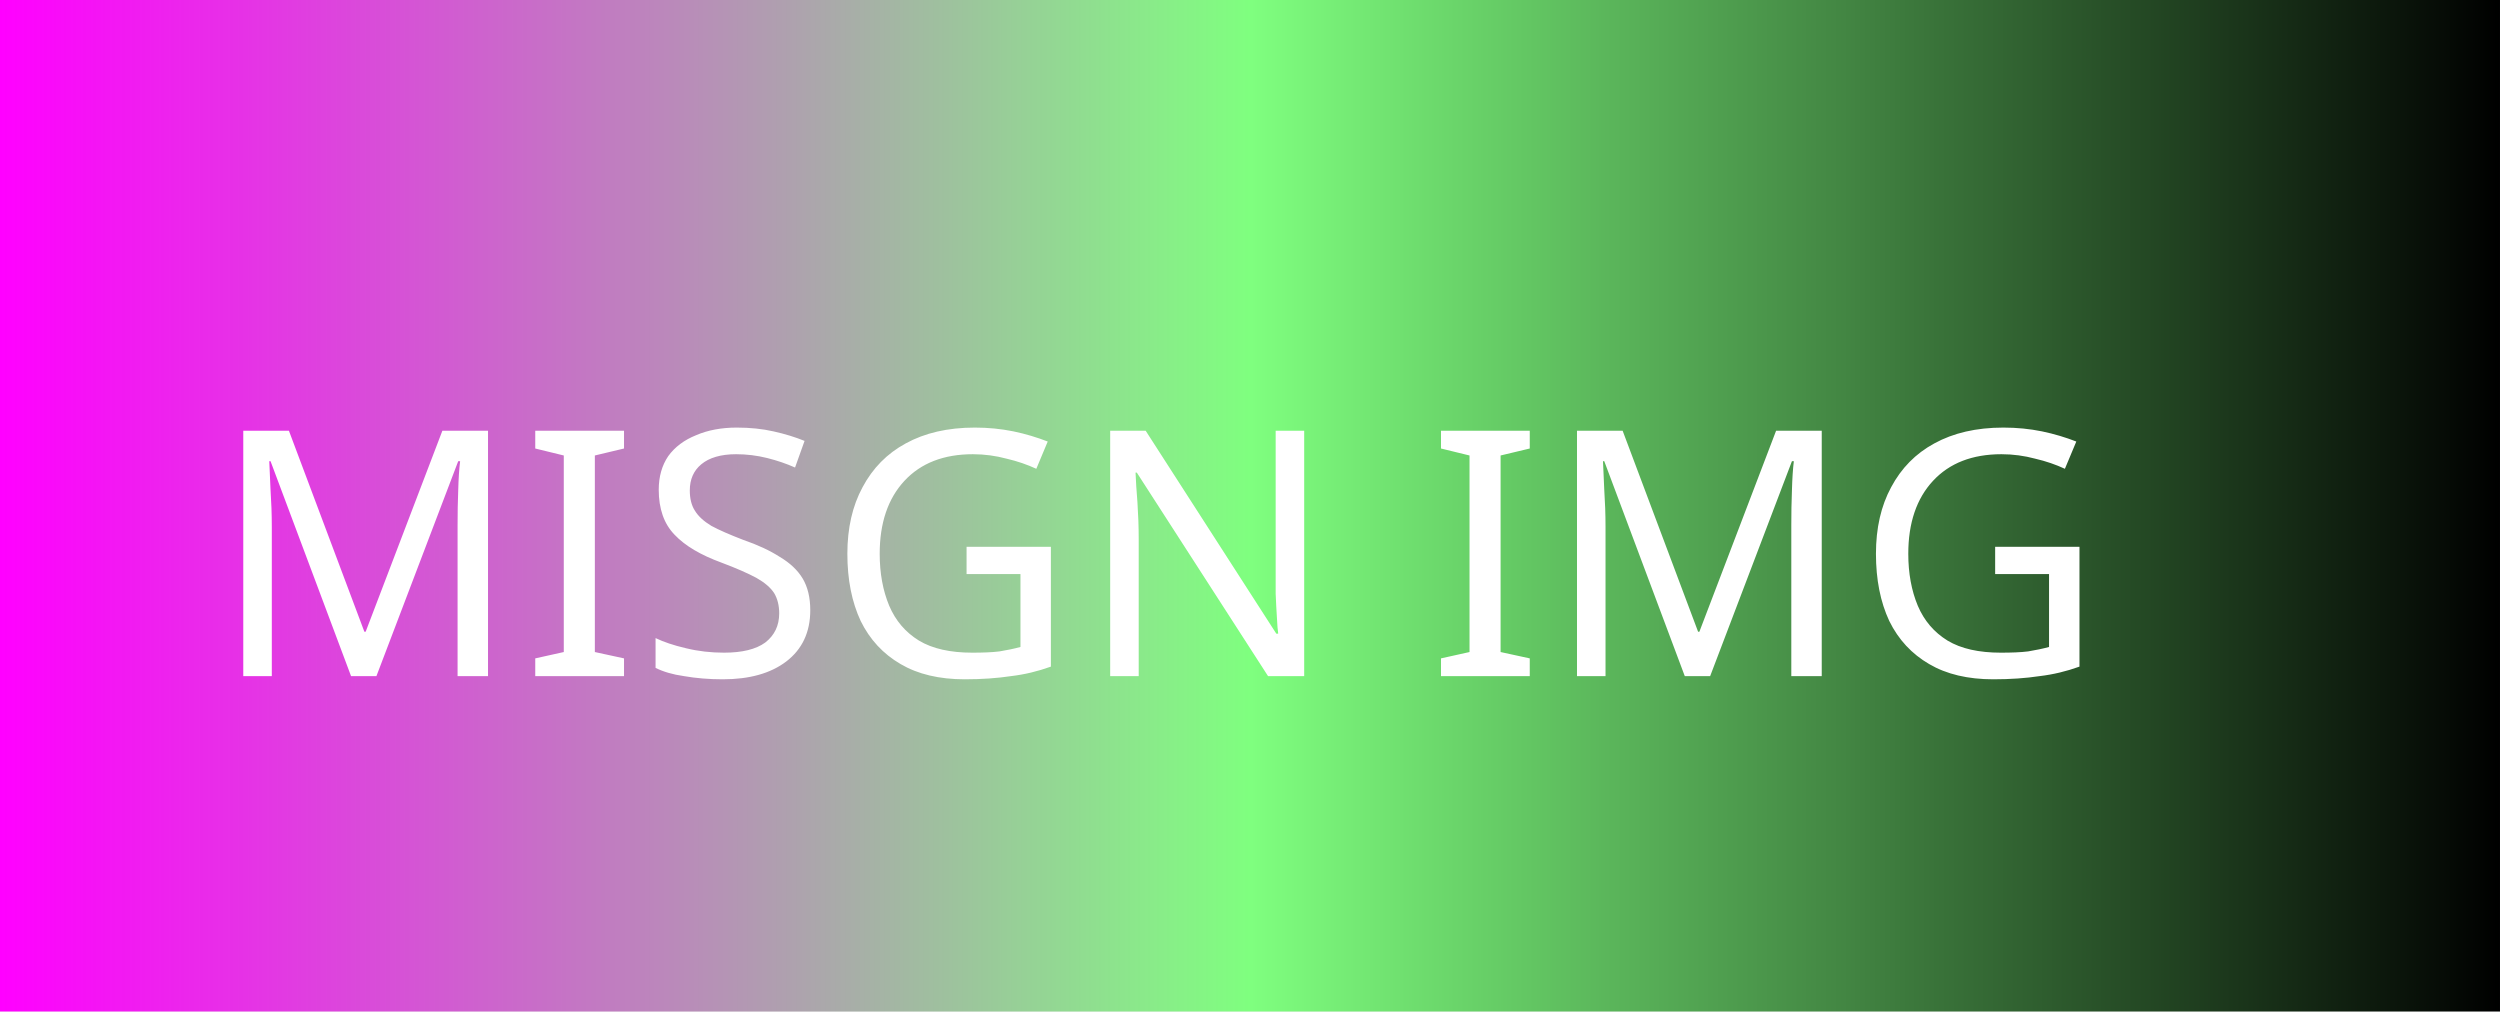
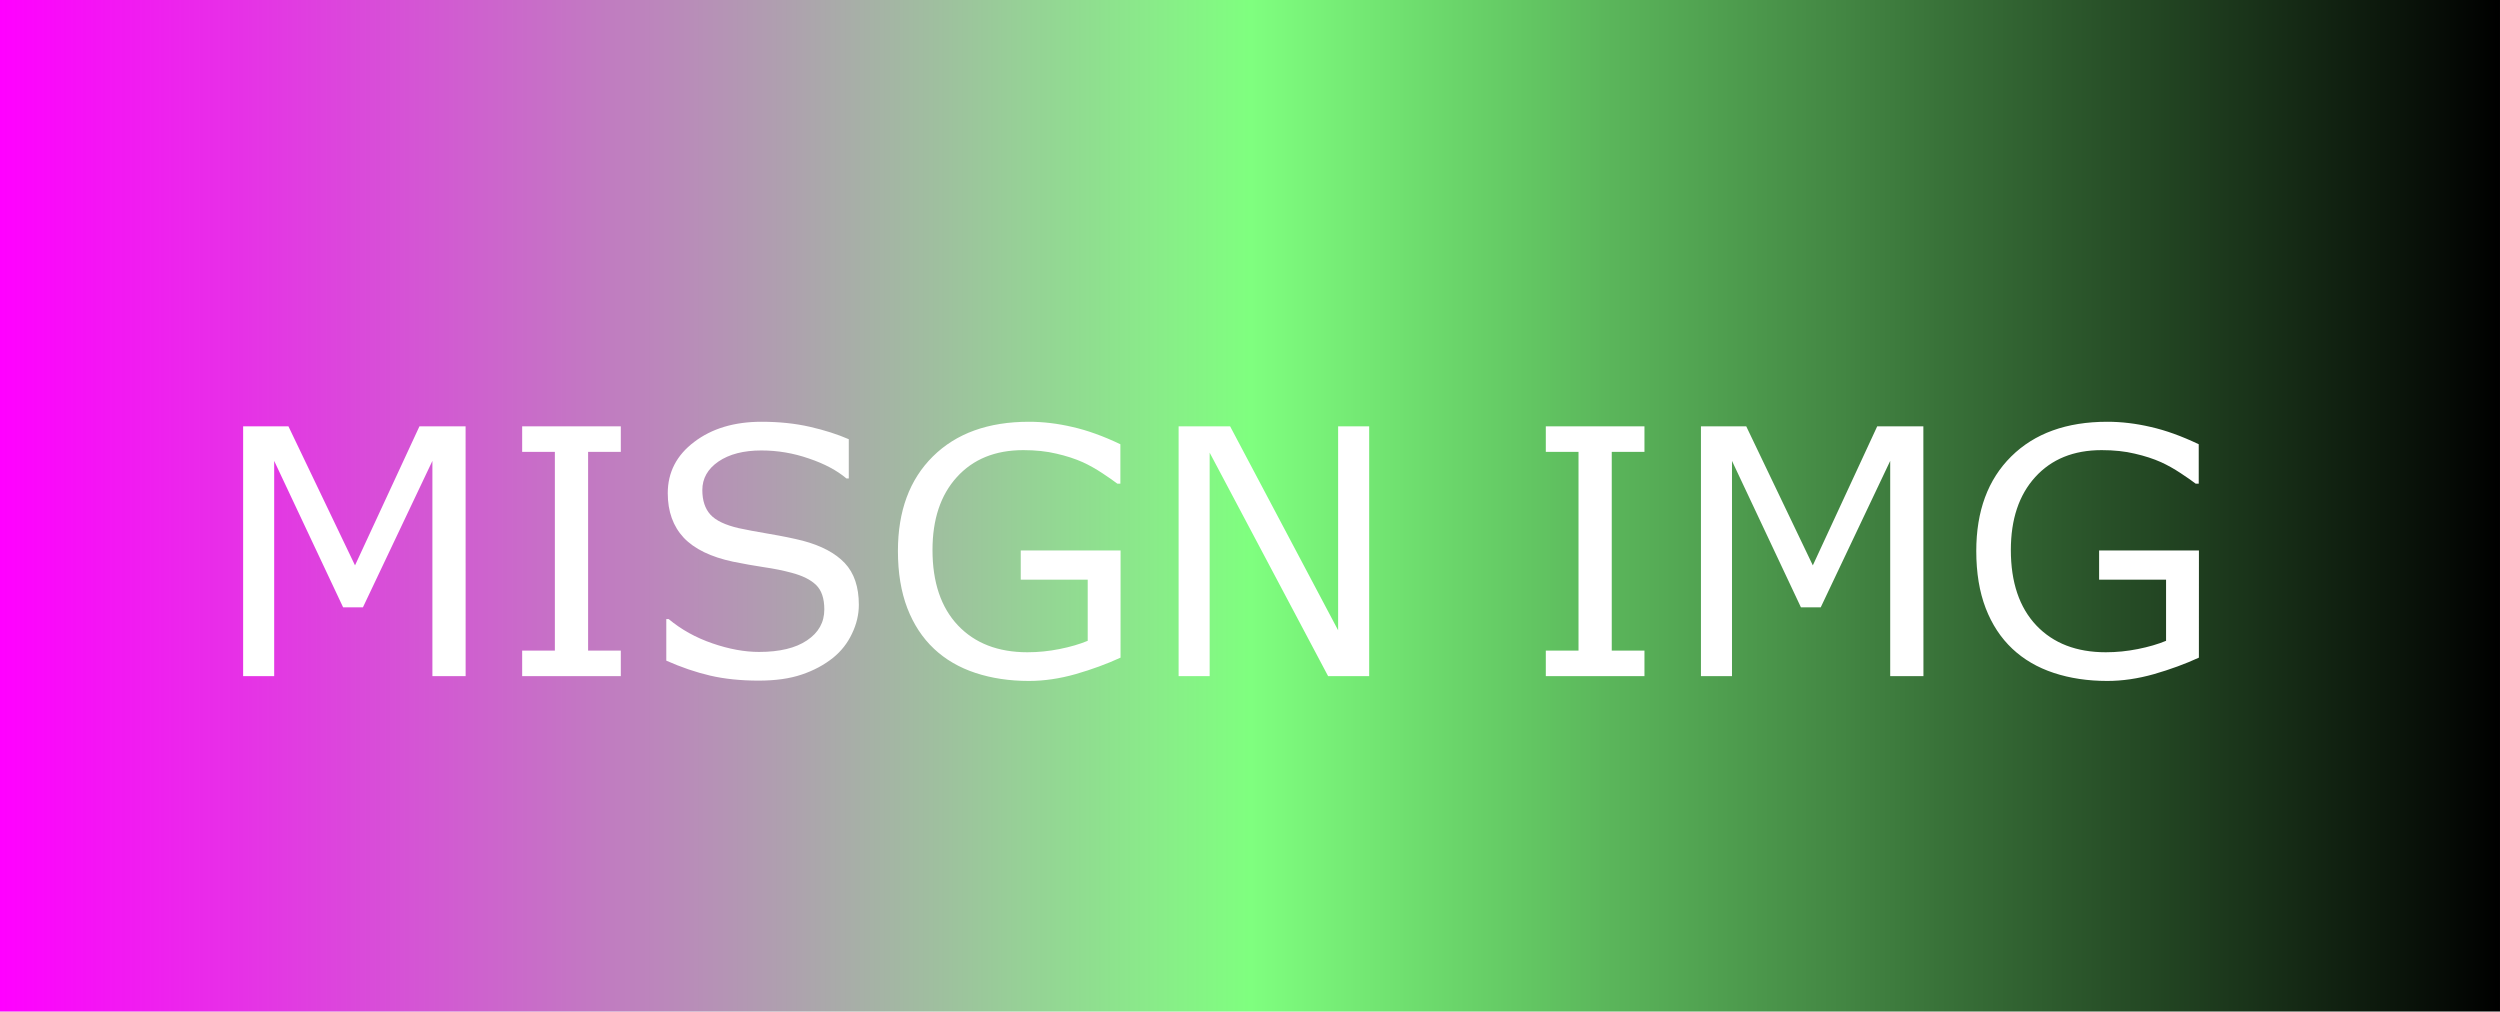
<svg xmlns="http://www.w3.org/2000/svg" xmlns:xlink="http://www.w3.org/1999/xlink" width="61.608mm" height="24.927mm" viewBox="0 0 61.608 24.927" version="1.1" id="svg1">
  <defs id="defs1">
    <linearGradient id="linearGradient6">
      <stop style="stop-color:#ff00ff;stop-opacity:1;" offset="0" id="stop7" />
      <stop style="stop-color:#7fff7f;stop-opacity:1;" offset="0.5" id="stop9" />
      <stop style="stop-color:#000000;stop-opacity:1;" offset="1" id="stop8" />
    </linearGradient>
    <linearGradient xlink:href="#linearGradient6" id="linearGradient8" x1="56.7" y1="93.704" x2="118.309" y2="93.704" gradientUnits="userSpaceOnUse" />
  </defs>
  <g id="layer1" transform="translate(-56.70031,-81.24031)">
    <rect style="fill:url(#linearGradient8);fill-opacity:1;stroke-width:0.265" id="rect1" width="61.608" height="24.927" x="56.7" y="81.24" />
-     <text xml:space="preserve" style="font-size:8.467px;fill:#000000;stroke-width:0.265" x="61.867" y="97.902" id="text9">
-       <tspan id="tspan9" style="font-style:normal;font-variant:normal;font-weight:normal;font-stretch:normal;font-size:8.467px;font-family:sans-serif;-inkscape-font-specification:sans-serif;fill:#ffffff;fill-opacity:1;stroke-width:0.265" x="61.867" y="97.902">MISGN IMG</tspan>
-     </text>
+     <path style="font-size:8.467px;-inkscape-font-specification:sans-serif;fill:#ffffff;stroke-width:0.265" d="m 68.175,97.902 h -0.819 v -5.304 l -1.712,3.609 h -0.488 l -1.699,-3.609 v 5.304 h -0.765 v -6.156 h 1.116 l 1.641,3.427 1.588,-3.427 h 1.137 z m 3.824,0 h -2.431 v -0.628 h 0.806 v -4.899 h -0.806 v -0.628 h 2.431 v 0.628 h -0.806 v 4.899 h 0.806 z m 5.866,-1.757 q 0,0.36 -0.169,0.711 -0.165,0.351 -0.467,0.595 -0.331,0.265 -0.773,0.413 -0.438,0.149 -1.058,0.149 -0.666,0 -1.199,-0.124 -0.529,-0.124 -1.079,-0.368 v -1.025 h 0.058 q 0.467,0.389 1.079,0.599 0.612,0.211 1.149,0.211 0.761,0 1.182,-0.285 0.426,-0.285 0.426,-0.761 0,-0.409 -0.203,-0.604 -0.198,-0.194 -0.608,-0.302 -0.31,-0.083 -0.674,-0.136 -0.36,-0.054 -0.765,-0.136 -0.819,-0.174 -1.215,-0.591 -0.393,-0.422 -0.393,-1.096 0,-0.773 0.653,-1.265 0.653,-0.496 1.658,-0.496 0.649,0 1.191,0.124 0.542,0.124 0.959,0.306 v 0.967 h -0.058 q -0.351,-0.298 -0.926,-0.492 -0.571,-0.198 -1.17,-0.198 -0.657,0 -1.058,0.273 -0.397,0.273 -0.397,0.703 0,0.384 0.198,0.604 0.198,0.219 0.699,0.335 0.265,0.058 0.752,0.141 0.488,0.083 0.827,0.169 0.686,0.182 1.034,0.55 0.347,0.368 0.347,1.029 z m 6.449,1.302 q -0.504,0.232 -1.104,0.405 -0.595,0.169 -1.153,0.169 -0.719,0 -1.319,-0.198 -0.599,-0.198 -1.021,-0.595 -0.426,-0.401 -0.657,-1 -0.232,-0.604 -0.232,-1.41 0,-1.476 0.86,-2.328 0.864,-0.856 2.369,-0.856 0.525,0 1.071,0.128 0.55,0.124 1.182,0.426 v 0.972 h -0.074 q -0.128,-0.099 -0.372,-0.26 -0.244,-0.161 -0.48,-0.269 -0.285,-0.128 -0.649,-0.211 -0.36,-0.087 -0.819,-0.087 -1.034,0 -1.637,0.666 -0.599,0.661 -0.599,1.794 0,1.195 0.628,1.86 0.628,0.661 1.712,0.661 0.397,0 0.79,-0.079 0.397,-0.079 0.695,-0.203 V 95.525 H 81.855 v -0.719 h 2.46 z m 6.127,0.455 H 89.429 L 86.51,92.395 v 5.507 h -0.765 v -6.156 h 1.269 l 2.662,5.027 v -5.027 h 0.765 z m 6.784,0 h -2.431 v -0.628 h 0.806 v -4.899 h -0.806 v -0.628 h 2.431 v 0.628 h -0.806 v 4.899 h 0.806 z m 6.875,0 h -0.819 v -5.304 l -1.712,3.609 h -0.488 l -1.699,-3.609 v 5.304 h -0.765 v -6.156 h 1.116 l 1.641,3.427 1.587,-3.427 h 1.137 z m 6.788,-0.455 q -0.504,0.232 -1.104,0.405 -0.595,0.169 -1.153,0.169 -0.719,0 -1.319,-0.198 -0.599,-0.198 -1.021,-0.595 -0.426,-0.401 -0.657,-1 -0.232,-0.604 -0.232,-1.41 0,-1.476 0.86,-2.328 0.864,-0.856 2.369,-0.856 0.525,0 1.071,0.128 0.55,0.124 1.182,0.426 v 0.972 h -0.074 q -0.128,-0.099 -0.372,-0.26 -0.244,-0.161 -0.48,-0.269 -0.285,-0.128 -0.649,-0.211 -0.36,-0.087 -0.819,-0.087 -1.034,0 -1.637,0.666 -0.599,0.661 -0.599,1.794 0,1.195 0.628,1.86 0.628,0.661 1.712,0.661 0.397,0 0.79,-0.079 0.397,-0.079 0.695,-0.203 V 95.525 h -1.65 v -0.719 h 2.46 z" id="text9" aria-label="MISGN IMG" />
  </g>
</svg>
